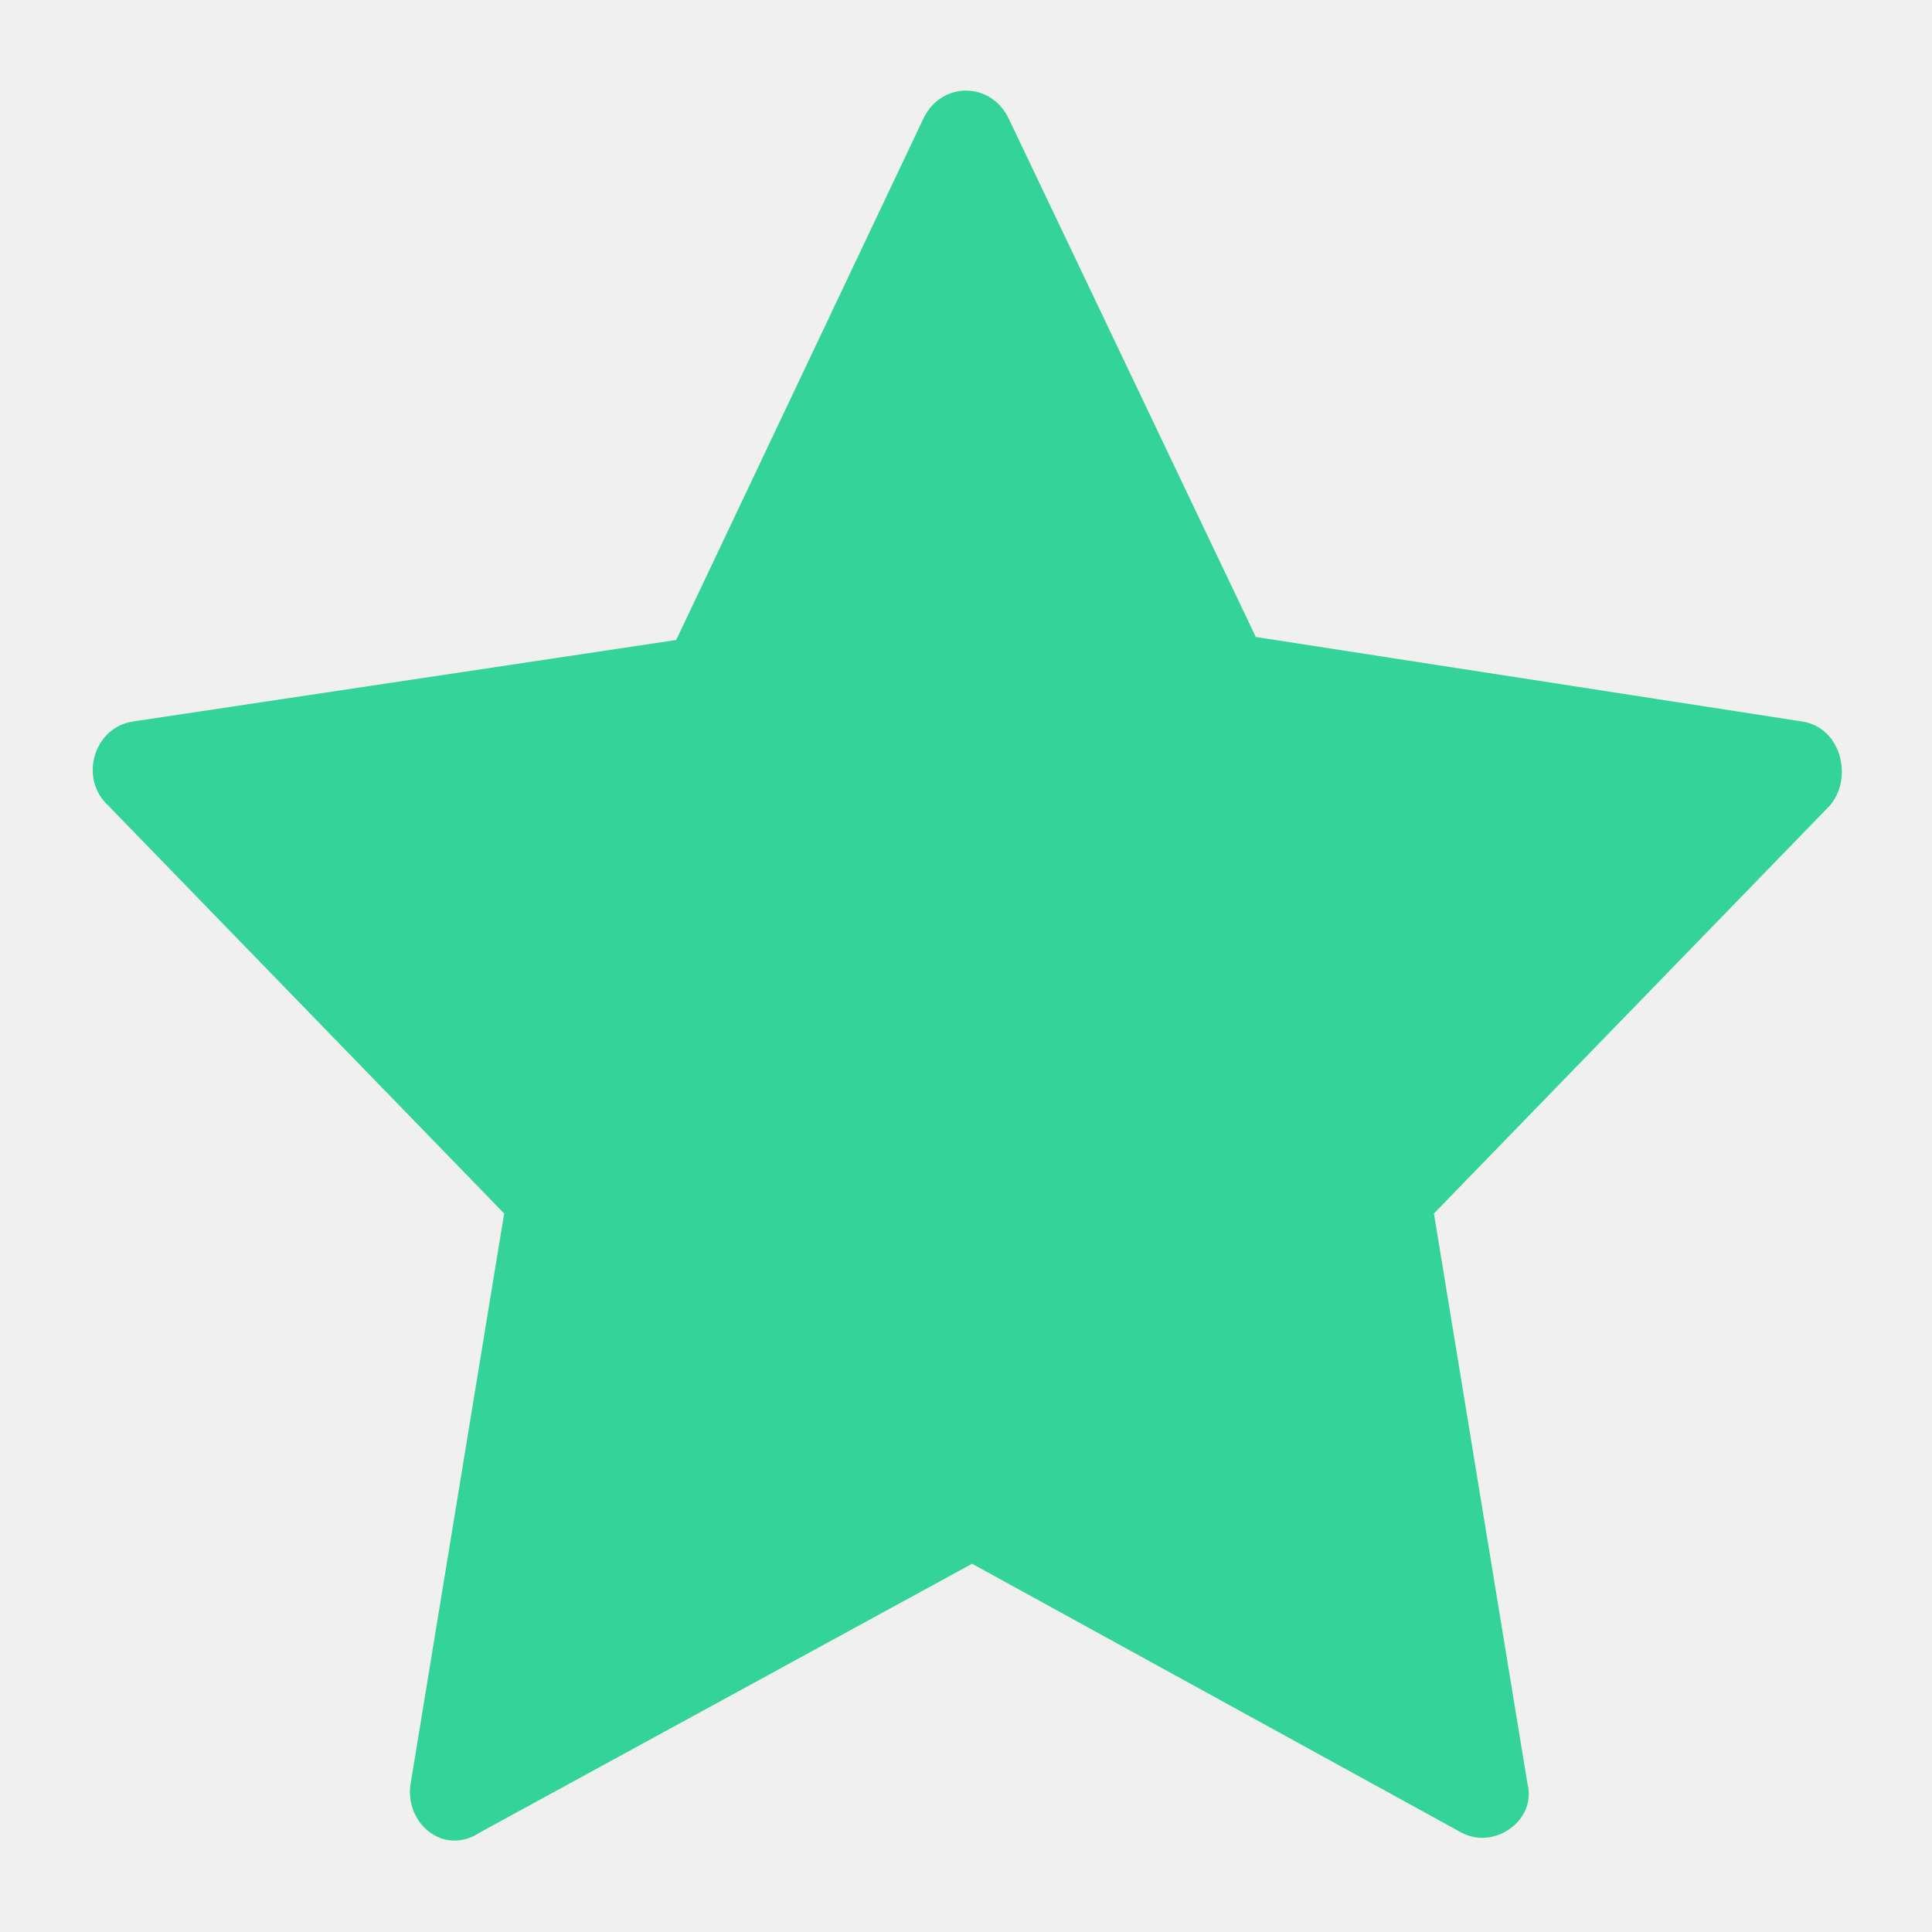
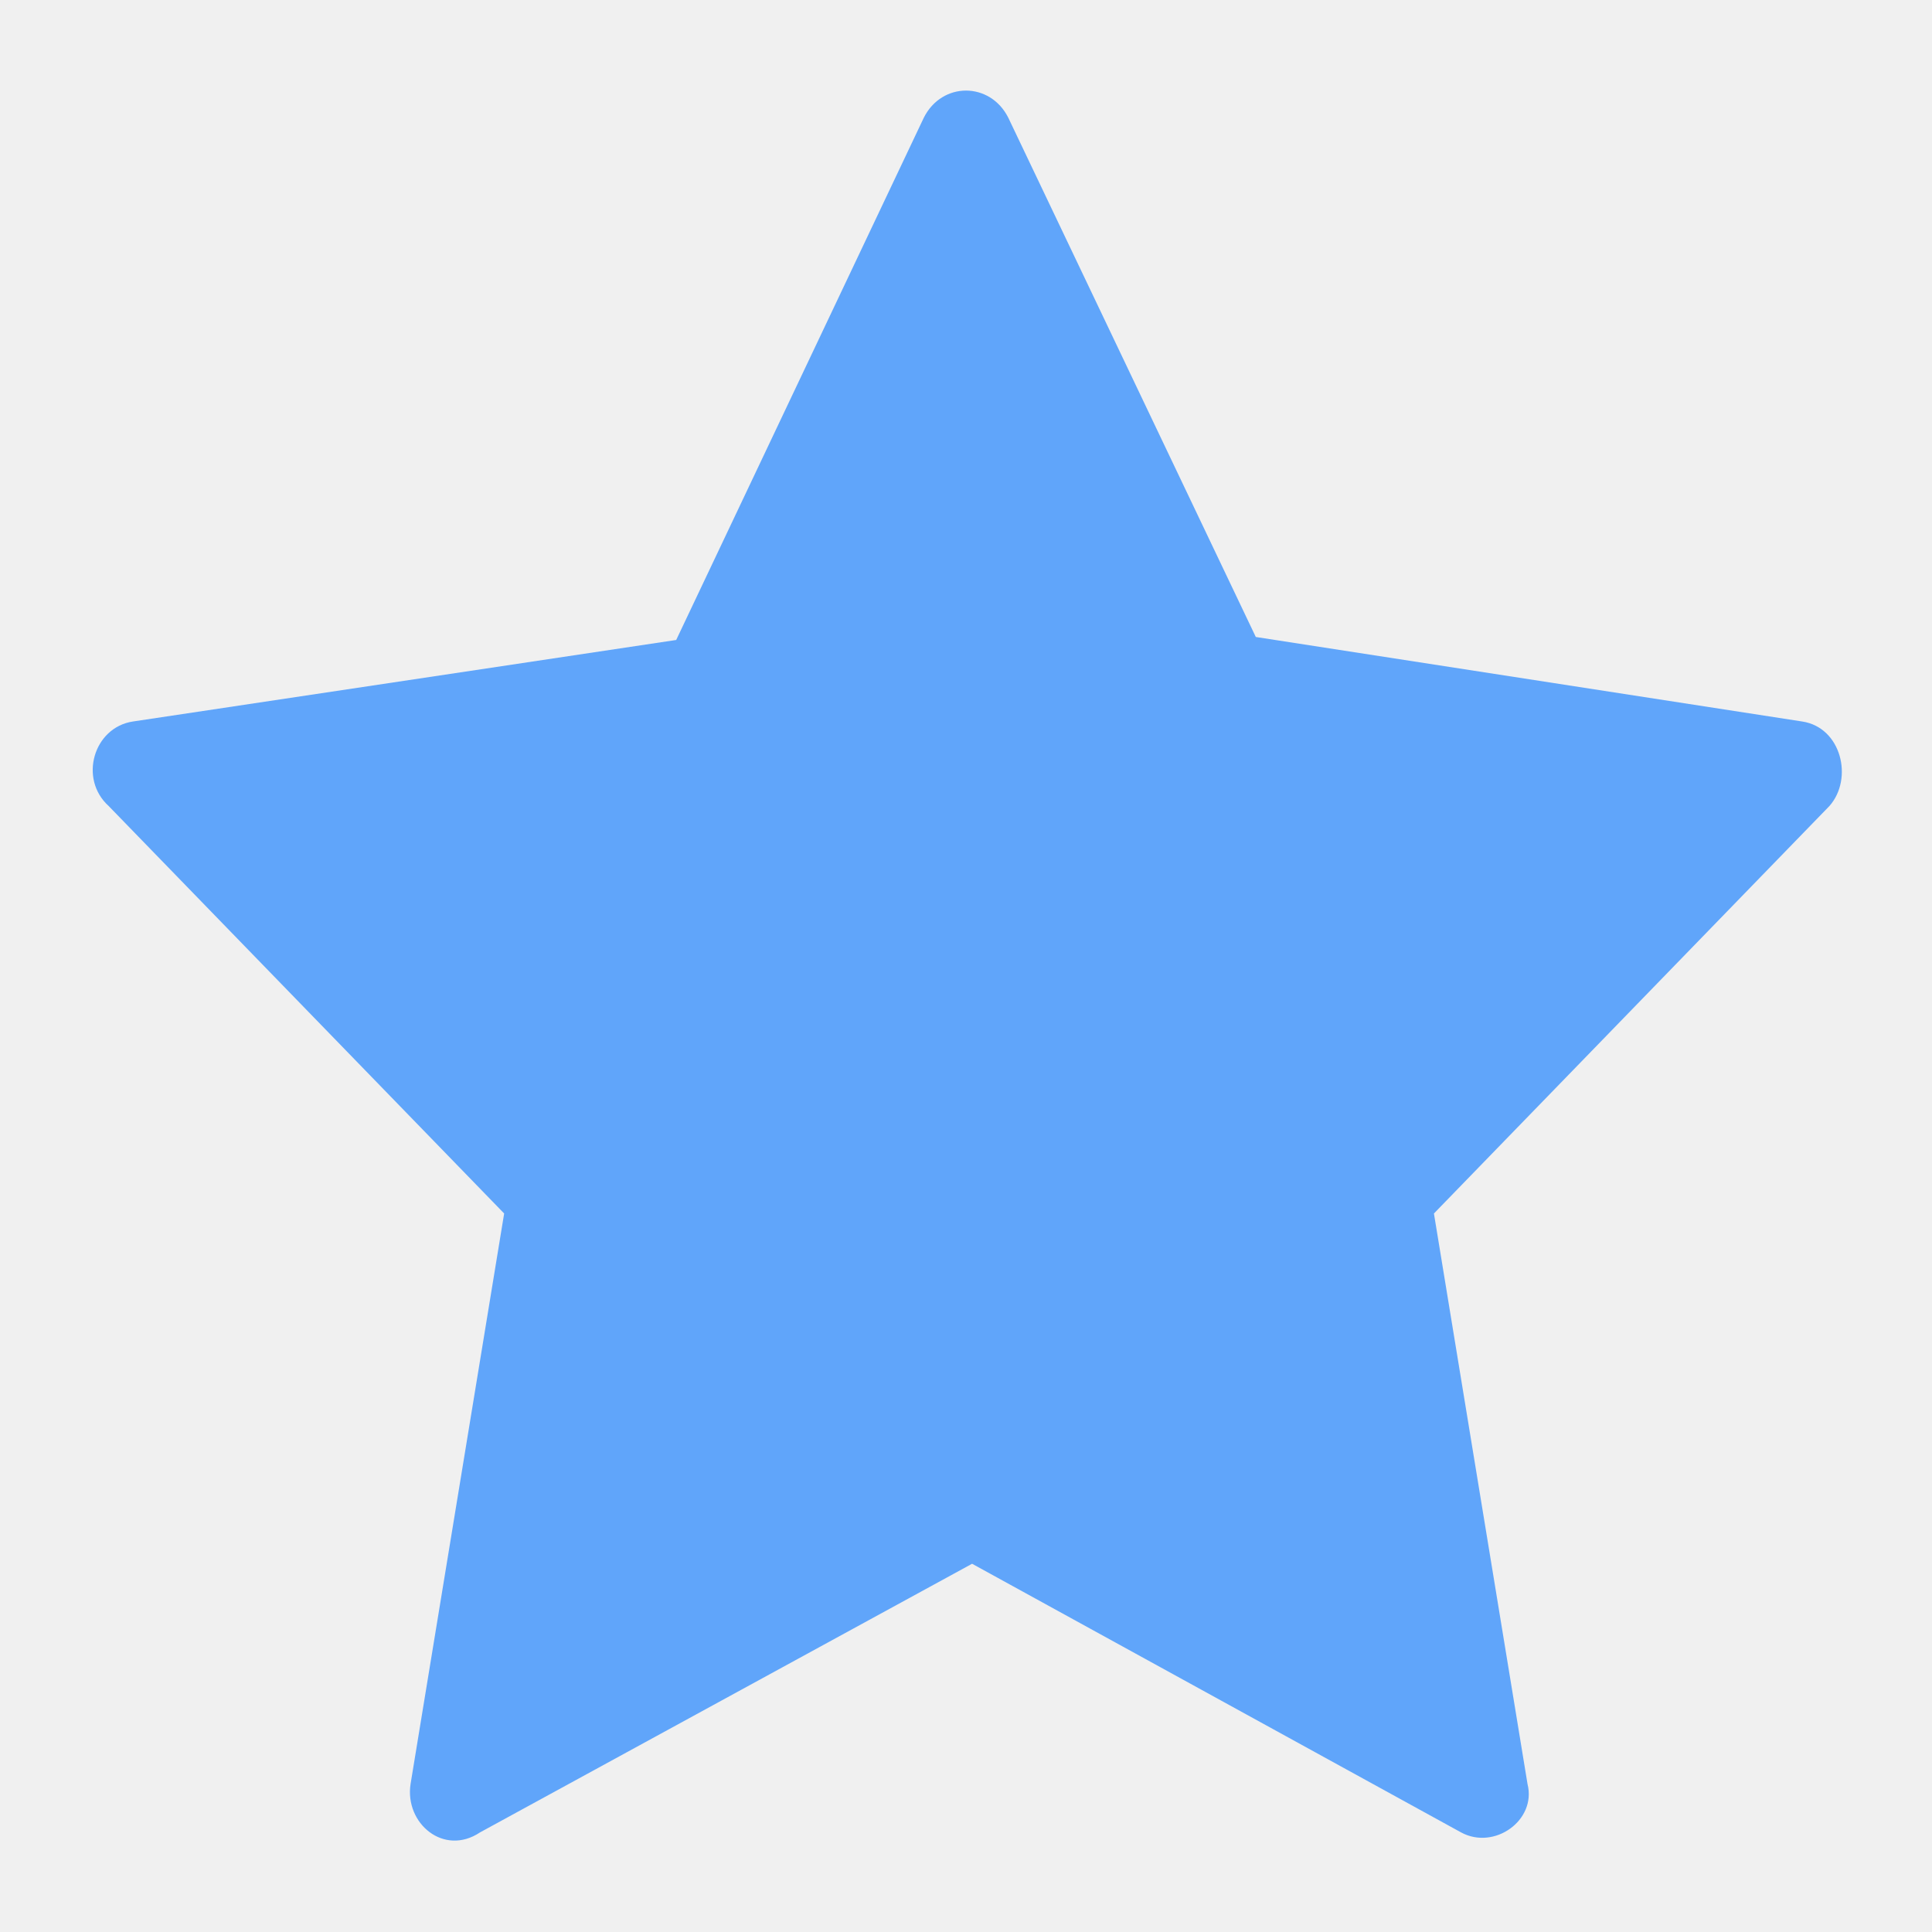
<svg xmlns="http://www.w3.org/2000/svg" width="20" height="20" viewBox="0 0 20 20" fill="none">
  <g clip-path="url(#clip0_151_2517)">
-     <path d="M18.657 7.469L13 6.594L10.438 1.219C10.25 0.844 9.75 0.844 9.563 1.219L7 6.625L1.375 7.469C0.969 7.531 0.813 8.062 1.125 8.344L5.219 12.562L4.25 18.469C4.188 18.875 4.594 19.219 4.969 18.969L10.063 16.188L15.125 18.969C15.469 19.156 15.907 18.844 15.813 18.469L14.844 12.562L18.938 8.344C19.188 8.062 19.063 7.531 18.657 7.469Z" fill="#34D399" />
+     <path d="M18.657 7.469L13 6.594L10.438 1.219C10.25 0.844 9.75 0.844 9.563 1.219L7 6.625L1.375 7.469C0.969 7.531 0.813 8.062 1.125 8.344L5.219 12.562L4.25 18.469C4.188 18.875 4.594 19.219 4.969 18.969L10.063 16.188L15.125 18.969C15.469 19.156 15.907 18.844 15.813 18.469L14.844 12.562L18.938 8.344C19.188 8.062 19.063 7.531 18.657 7.469Z" fill="#60a5fa" />
  </g>
  <defs>
    <clipPath id="clip0_151_2517">
      <rect width="20" height="20" fill="white" />
    </clipPath>
  </defs>
</svg>
